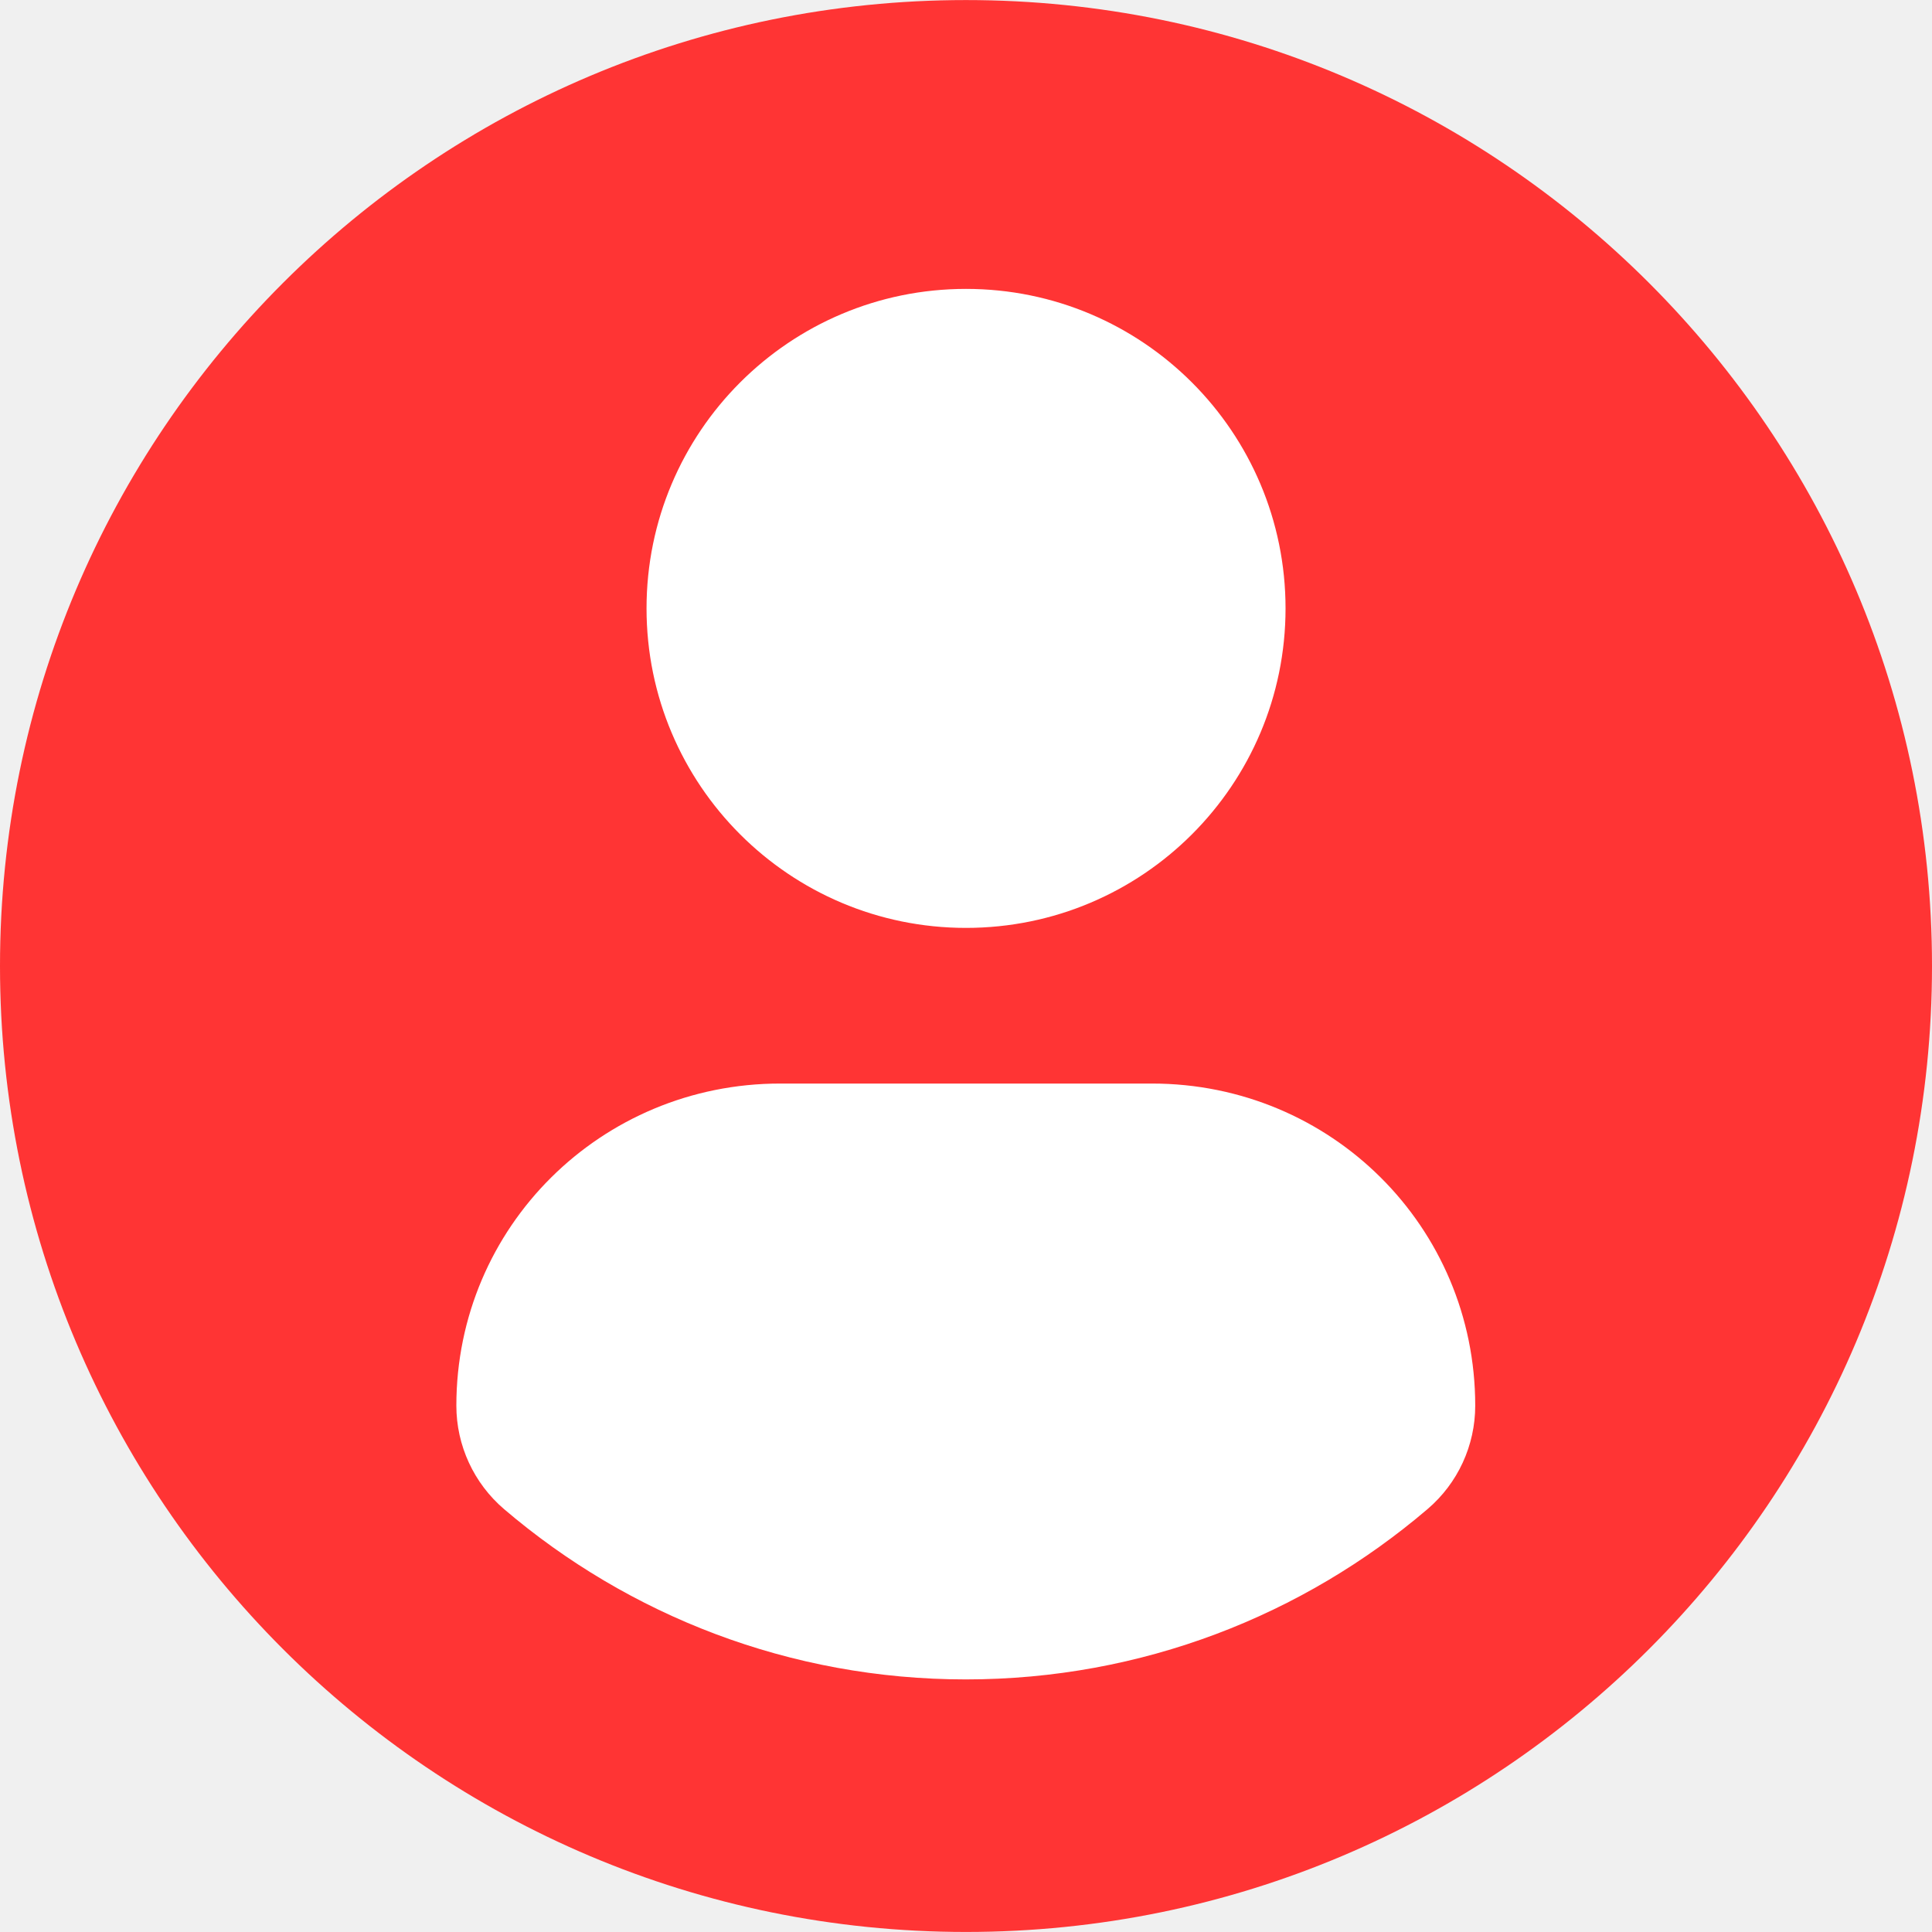
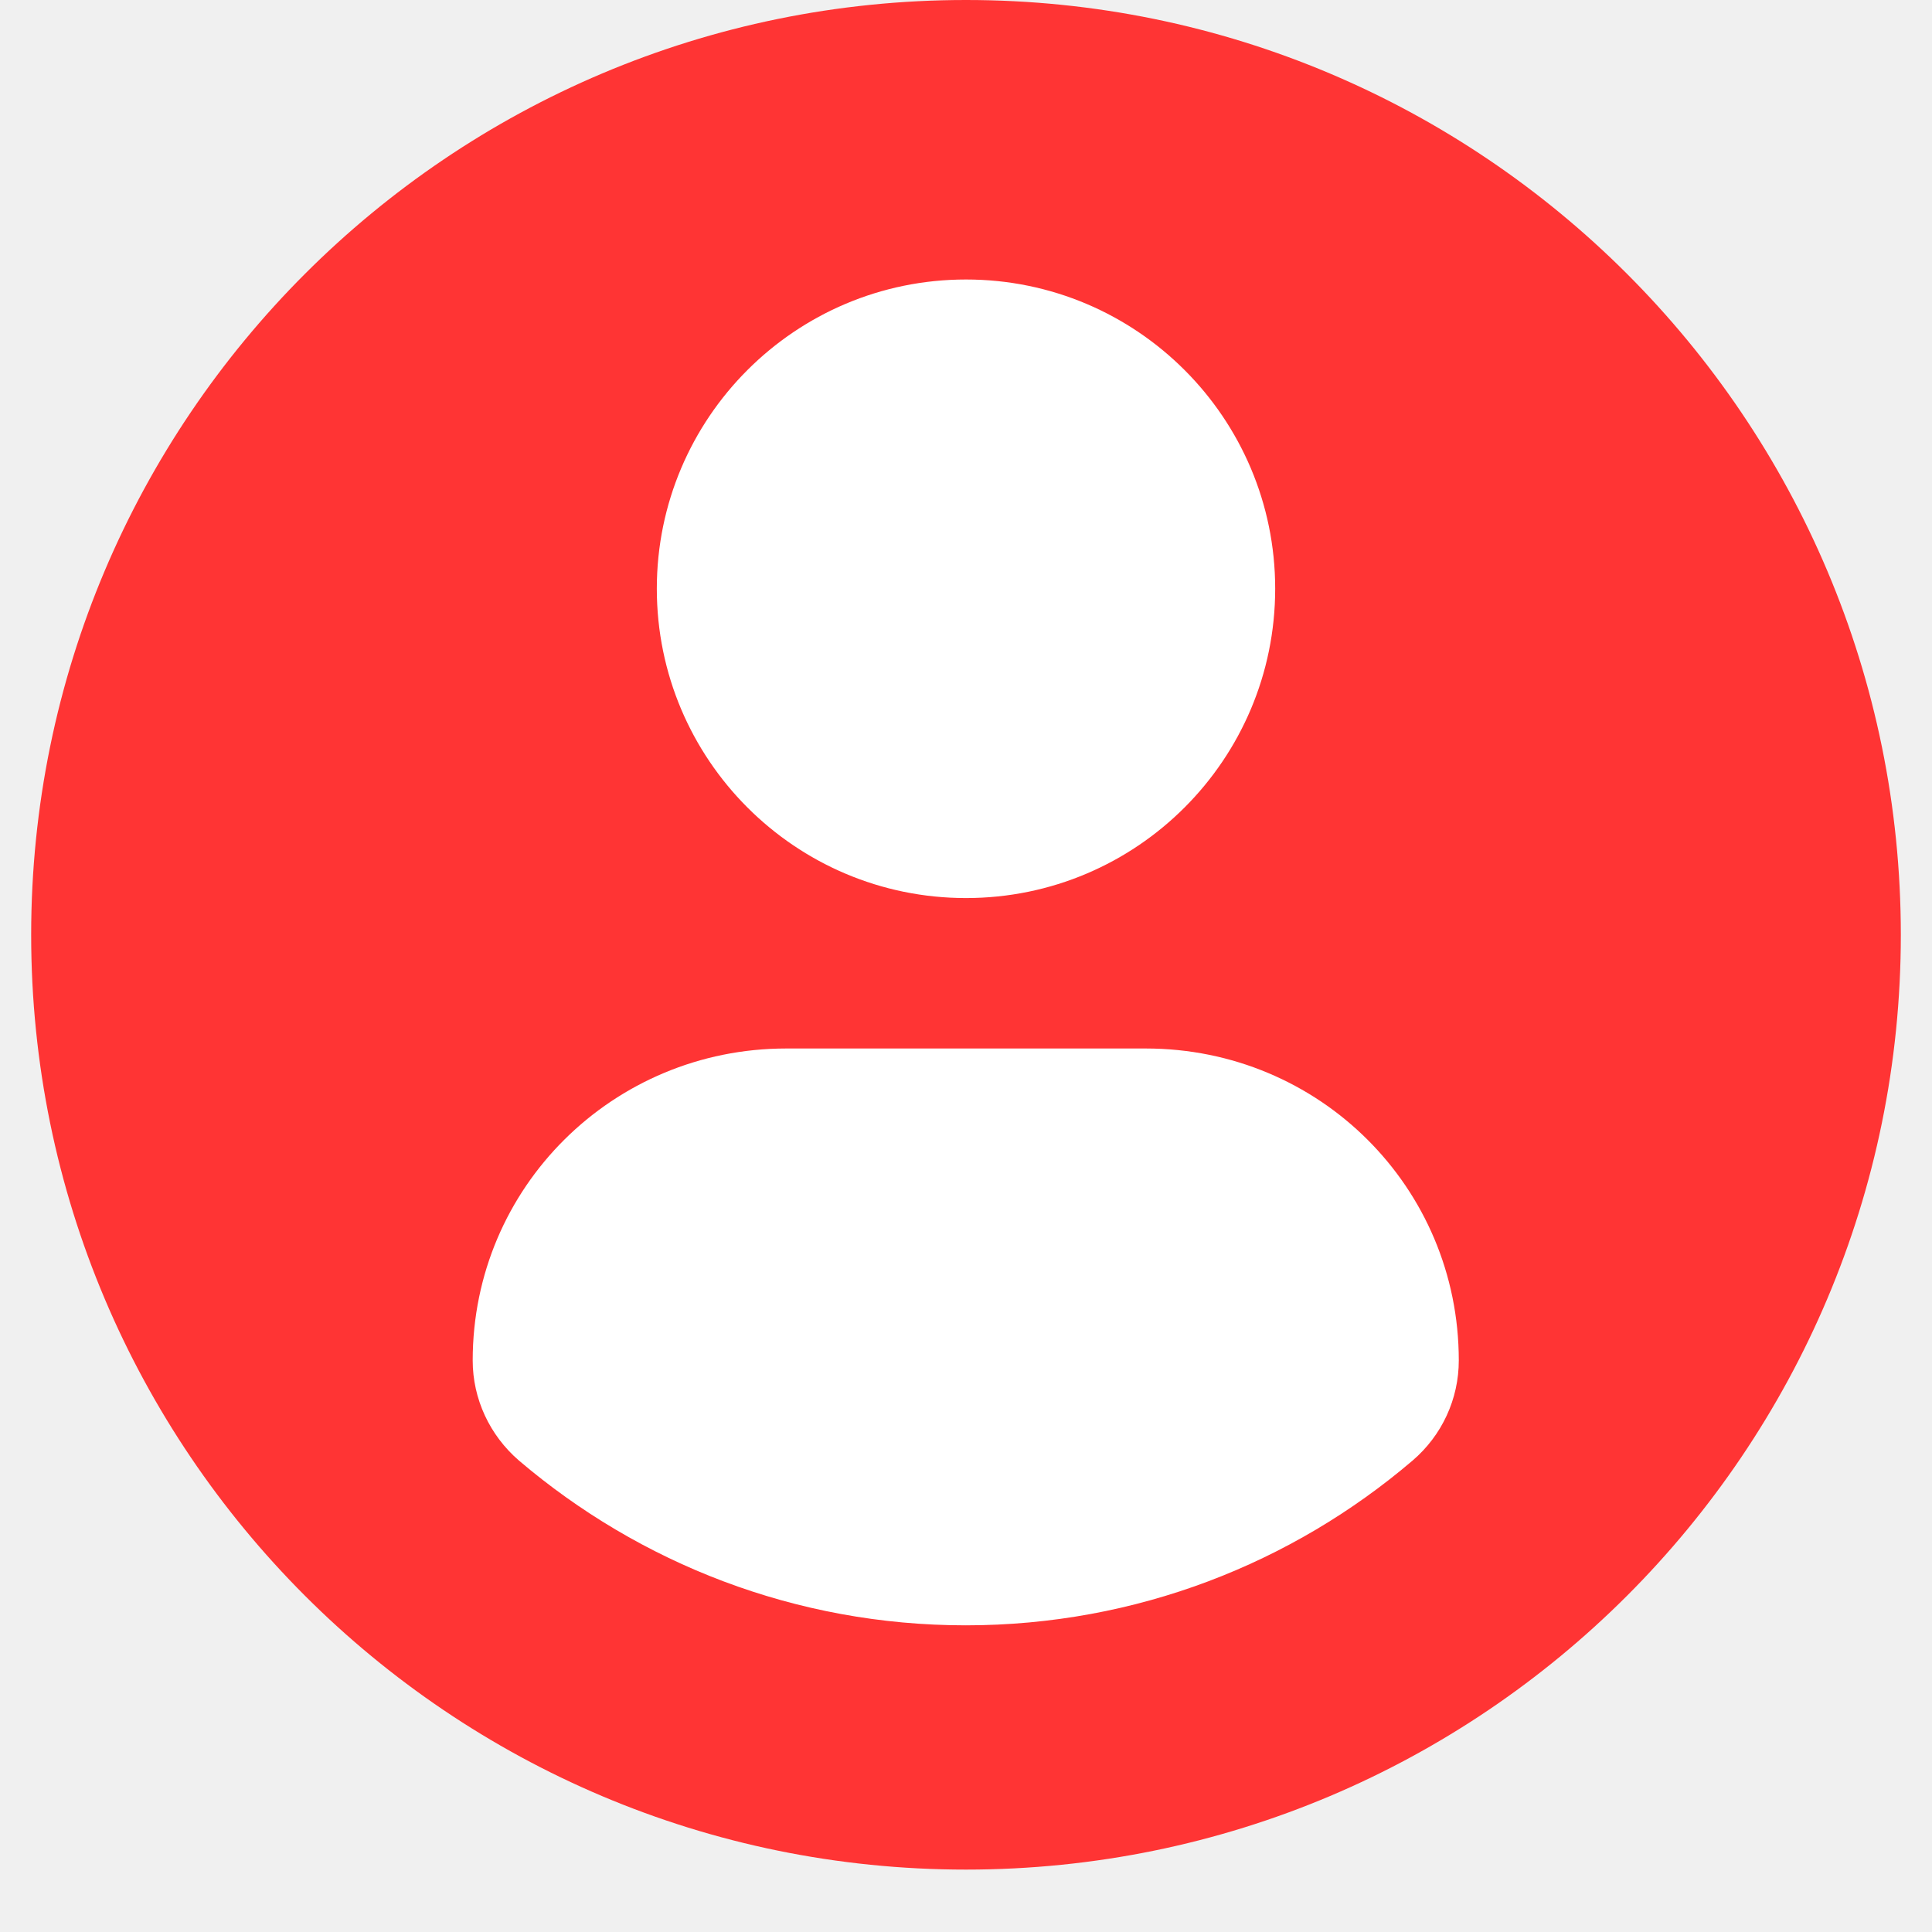
- <svg xmlns="http://www.w3.org/2000/svg" width="500" zoomAndPan="magnify" viewBox="0 0 375 375" height="500" preserveAspectRatio="xMidYMid meet" version="1.0">
-   <path fill="#ffffff" d="M 371.723 187.266 C 371.723 190.215 371.648 193.16 371.5 196.109 C 371.352 199.055 371.133 201.996 370.836 204.93 C 370.543 207.867 370.172 210.793 369.73 213.711 C 369.289 216.629 368.773 219.531 368.188 222.426 C 367.598 225.32 366.941 228.195 366.207 231.059 C 365.477 233.918 364.676 236.762 363.801 239.582 C 362.926 242.406 361.98 245.207 360.969 247.984 C 359.953 250.762 358.871 253.512 357.719 256.238 C 356.566 258.961 355.344 261.66 354.059 264.324 C 352.77 266.992 351.418 269.625 349.996 272.227 C 348.578 274.828 347.094 277.395 345.547 279.922 C 344 282.453 342.387 284.945 340.715 287.398 C 339.043 289.852 337.309 292.262 335.516 294.629 C 333.723 297 331.871 299.324 329.961 301.605 C 328.051 303.883 326.082 306.117 324.062 308.305 C 322.039 310.488 319.965 312.625 317.832 314.711 C 315.703 316.797 313.523 318.828 311.293 320.809 C 309.062 322.789 306.781 324.719 304.457 326.59 C 302.129 328.461 299.754 330.273 297.336 332.031 C 294.918 333.789 292.457 335.484 289.953 337.125 C 287.449 338.762 284.906 340.34 282.324 341.859 C 279.742 343.375 277.121 344.828 274.465 346.219 C 271.812 347.609 269.121 348.934 266.398 350.195 C 263.68 351.457 260.926 352.652 258.145 353.781 C 255.363 354.91 252.555 355.969 249.719 356.965 C 246.883 357.957 244.027 358.883 241.145 359.738 C 238.262 360.594 235.363 361.383 232.441 362.098 C 229.52 362.816 226.582 363.461 223.629 364.035 C 220.676 364.613 217.711 365.117 214.734 365.551 C 211.754 365.98 208.766 366.344 205.77 366.633 C 202.773 366.922 199.77 367.137 196.766 367.281 C 193.758 367.426 190.746 367.5 187.734 367.5 C 184.727 367.5 181.715 367.426 178.707 367.281 C 175.699 367.137 172.699 366.922 169.703 366.633 C 166.707 366.344 163.719 365.98 160.738 365.551 C 157.762 365.117 154.797 364.613 151.844 364.035 C 148.891 363.461 145.953 362.816 143.031 362.098 C 140.109 361.383 137.211 360.594 134.328 359.738 C 131.445 358.883 128.59 357.957 125.754 356.965 C 122.918 355.969 120.109 354.91 117.328 353.781 C 114.547 352.652 111.793 351.457 109.07 350.195 C 106.352 348.934 103.66 347.609 101.004 346.219 C 98.352 344.828 95.73 343.375 93.148 341.859 C 90.566 340.34 88.023 338.762 85.52 337.125 C 83.016 335.484 80.555 333.789 78.137 332.031 C 75.719 330.273 73.344 328.461 71.016 326.59 C 68.688 324.719 66.41 322.789 64.18 320.809 C 61.949 318.828 59.766 316.797 57.637 314.711 C 55.508 312.625 53.434 310.488 51.41 308.305 C 49.391 306.117 47.422 303.883 45.512 301.605 C 43.602 299.324 41.75 297 39.957 294.629 C 38.164 292.262 36.43 289.852 34.758 287.398 C 33.086 284.945 31.473 282.453 29.926 279.922 C 28.379 277.395 26.895 274.828 25.477 272.227 C 24.055 269.625 22.703 266.992 21.414 264.324 C 20.129 261.66 18.906 258.961 17.754 256.238 C 16.602 253.512 15.52 250.762 14.504 247.984 C 13.492 245.207 12.547 242.406 11.672 239.582 C 10.797 236.762 9.996 233.918 9.266 231.059 C 8.531 228.195 7.871 225.32 7.285 222.426 C 6.699 219.531 6.184 216.629 5.742 213.711 C 5.301 210.793 4.93 207.867 4.637 204.93 C 4.34 201.996 4.121 199.055 3.973 196.109 C 3.824 193.16 3.75 190.215 3.75 187.266 C 3.75 184.312 3.824 181.367 3.973 178.422 C 4.121 175.473 4.34 172.531 4.637 169.598 C 4.93 166.664 5.301 163.734 5.742 160.816 C 6.184 157.898 6.699 154.996 7.285 152.102 C 7.871 149.207 8.531 146.332 9.266 143.469 C 9.996 140.609 10.797 137.766 11.672 134.945 C 12.547 132.121 13.492 129.32 14.504 126.543 C 15.52 123.766 16.602 121.016 17.754 118.289 C 18.906 115.566 20.129 112.871 21.414 110.203 C 22.703 107.535 24.055 104.902 25.477 102.301 C 26.895 99.699 28.379 97.133 29.926 94.605 C 31.473 92.074 33.086 89.582 34.758 87.129 C 36.43 84.676 38.164 82.266 39.957 79.898 C 41.75 77.527 43.602 75.203 45.512 72.922 C 47.422 70.645 49.391 68.41 51.41 66.227 C 53.434 64.039 55.508 61.902 57.637 59.816 C 59.766 57.73 61.949 55.699 64.18 53.719 C 66.41 51.738 68.688 49.812 71.016 47.941 C 73.344 46.066 75.719 44.254 78.137 42.496 C 80.555 40.738 83.016 39.043 85.52 37.402 C 88.023 35.766 90.566 34.188 93.148 32.672 C 95.73 31.152 98.352 29.699 101.004 28.309 C 103.66 26.918 106.352 25.594 109.07 24.332 C 111.793 23.07 114.547 21.875 117.328 20.746 C 120.109 19.617 122.918 18.559 125.754 17.562 C 128.59 16.57 131.445 15.645 134.328 14.789 C 137.211 13.934 140.109 13.145 143.031 12.43 C 145.953 11.711 148.891 11.066 151.844 10.492 C 154.797 9.914 157.762 9.41 160.738 8.98 C 163.719 8.547 166.707 8.184 169.703 7.895 C 172.699 7.605 175.699 7.391 178.707 7.246 C 181.715 7.102 184.727 7.027 187.734 7.027 C 190.746 7.027 193.758 7.102 196.766 7.246 C 199.77 7.391 202.773 7.605 205.77 7.895 C 208.766 8.184 211.754 8.547 214.734 8.98 C 217.711 9.41 220.676 9.914 223.629 10.492 C 226.582 11.066 229.52 11.711 232.441 12.43 C 235.363 13.145 238.262 13.934 241.145 14.789 C 244.027 15.645 246.883 16.57 249.719 17.562 C 252.555 18.559 255.363 19.617 258.145 20.746 C 260.926 21.875 263.68 23.07 266.398 24.332 C 269.121 25.594 271.812 26.918 274.465 28.309 C 277.121 29.699 279.742 31.152 282.324 32.672 C 284.906 34.188 287.449 35.766 289.953 37.402 C 292.457 39.043 294.918 40.738 297.336 42.496 C 299.754 44.254 302.129 46.066 304.457 47.941 C 306.781 49.812 309.062 51.738 311.293 53.719 C 313.523 55.699 315.703 57.73 317.832 59.816 C 319.965 61.902 322.039 64.039 324.062 66.227 C 326.082 68.41 328.051 70.645 329.961 72.922 C 331.871 75.203 333.723 77.527 335.516 79.898 C 337.309 82.266 339.043 84.676 340.715 87.129 C 342.387 89.582 344 92.074 345.547 94.605 C 347.094 97.133 348.578 99.699 349.996 102.301 C 351.418 104.902 352.77 107.535 354.059 110.203 C 355.344 112.871 356.566 115.566 357.719 118.289 C 358.871 121.016 359.953 123.766 360.969 126.543 C 361.98 129.32 362.926 132.121 363.801 134.945 C 364.672 137.766 365.477 140.609 366.207 143.469 C 366.941 146.332 367.598 149.207 368.188 152.102 C 368.773 154.996 369.289 157.898 369.73 160.816 C 370.172 163.734 370.543 166.664 370.836 169.598 C 371.133 172.531 371.352 175.473 371.5 178.422 C 371.648 181.367 371.723 184.312 371.723 187.266 Z M 371.723 187.266 " fill-opacity="1" fill-rule="nonzero" />
-   <path fill="#ff3434" d="M 187.5 0.012 C 83.957 0.012 0 83.953 0 187.504 C 0 291.051 83.949 374.992 187.5 374.992 C 291.059 374.992 375 291.051 375 187.504 C 375 83.953 291.059 0.012 187.5 0.012 Z M 187.5 56.074 C 221.762 56.074 249.523 83.844 249.523 118.09 C 249.523 152.344 221.762 180.105 187.5 180.105 C 153.254 180.105 125.492 152.344 125.492 118.09 C 125.492 83.844 153.254 56.074 187.5 56.074 Z M 187.461 325.973 C 153.289 325.973 121.992 313.527 97.852 292.93 C 91.973 287.914 88.578 280.559 88.578 272.844 C 88.578 238.113 116.688 210.316 151.426 210.316 L 223.59 210.316 C 258.336 210.316 286.34 238.113 286.34 272.844 C 286.34 280.566 282.965 287.906 277.074 292.922 C 252.941 313.527 221.637 325.973 187.461 325.973 Z M 187.461 325.973 " fill-opacity="1" fill-rule="nonzero" />
+ <svg xmlns="http://www.w3.org/2000/svg" width="40" zoomAndPan="magnify" viewBox="0 0 30 30" height="40" preserveAspectRatio="xMidYMid meet" version="1.0">
+   <defs>
+     <clipPath id="7e8ebcbe3f">
+       <path d="M 0.484 0 L 29.516 0 L 29.516 29 L 0.484 29 Z M 0.484 0 " clip-rule="nonzero" />
+     </clipPath>
+     <clipPath id="13740409ce">
+       <path d="M 0.484 0 L 29.516 0 L 29.516 29.031 L 0.484 29.031 Z M 0.484 0 " clip-rule="nonzero" />
+     </clipPath>
+   </defs>
+   <g clip-path="url(#7e8ebcbe3f)">
+     <path fill="#ffffff" d="M 29.262 14.496 C 29.262 15.414 29.172 16.32 28.988 17.219 C 28.805 18.117 28.535 18.992 28.18 19.836 C 27.82 20.684 27.383 21.488 26.863 22.25 C 26.344 23.012 25.75 23.715 25.09 24.363 C 24.43 25.012 23.711 25.59 22.934 26.102 C 22.152 26.609 21.332 27.039 20.469 27.391 C 19.605 27.738 18.715 28.004 17.797 28.184 C 16.879 28.363 15.953 28.453 15.02 28.453 C 14.082 28.453 13.156 28.363 12.238 28.184 C 11.32 28.004 10.43 27.738 9.566 27.391 C 8.703 27.039 7.883 26.609 7.105 26.102 C 6.328 25.59 5.609 25.012 4.945 24.363 C 4.285 23.715 3.695 23.012 3.176 22.25 C 2.656 21.488 2.215 20.684 1.859 19.836 C 1.5 18.992 1.23 18.117 1.047 17.219 C 0.867 16.32 0.773 15.414 0.773 14.496 C 0.773 13.582 0.867 12.676 1.047 11.777 C 1.23 10.879 1.5 10.004 1.859 9.156 C 2.215 8.312 2.656 7.508 3.176 6.746 C 3.695 5.984 4.285 5.277 4.945 4.633 C 5.609 3.984 6.328 3.406 7.105 2.895 C 7.883 2.387 8.703 1.957 9.566 1.605 C 10.43 1.254 11.32 0.992 12.238 0.812 C 13.156 0.633 14.082 0.543 15.02 0.543 C 15.953 0.543 16.879 0.633 17.797 0.812 C 18.715 0.992 19.605 1.254 20.469 1.605 C 21.332 1.957 22.152 2.387 22.934 2.895 C 23.711 3.406 24.43 3.984 25.09 4.633 C 25.75 5.277 26.344 5.984 26.863 6.746 C 27.383 7.508 27.82 8.312 28.18 9.156 C 28.535 10.004 28.805 10.879 28.988 11.777 C 29.172 12.676 29.262 13.582 29.262 14.496 Z M 29.262 14.496 " fill-opacity="1" fill-rule="nonzero" />
+   </g>
+   <g clip-path="url(#13740409ce)">
+     <path fill="#ff3434" d="M 15 0 C 6.984 0 0.484 6.5 0.484 14.516 C 0.484 22.531 6.984 29.031 15 29.031 C 23.016 29.031 29.516 22.531 29.516 14.516 C 29.516 6.5 23.016 0 15 0 Z M 15 4.34 C 17.652 4.34 19.801 6.492 19.801 9.141 C 19.801 11.793 17.652 13.945 15 13.945 C 12.348 13.945 10.199 11.793 10.199 9.141 C 10.199 6.492 12.348 4.34 15 4.34 Z M 14.996 25.238 C 12.352 25.238 9.93 24.273 8.059 22.68 C 7.605 22.289 7.34 21.723 7.34 21.125 C 7.34 18.434 9.52 16.281 12.207 16.281 L 17.793 16.281 C 20.484 16.281 22.652 18.434 22.652 21.125 C 22.652 21.723 22.391 22.289 21.934 22.68 C 20.066 24.273 17.645 25.238 14.996 25.238 Z M 14.996 25.238 " fill-opacity="1" fill-rule="nonzero" />
+   </g>
</svg>
